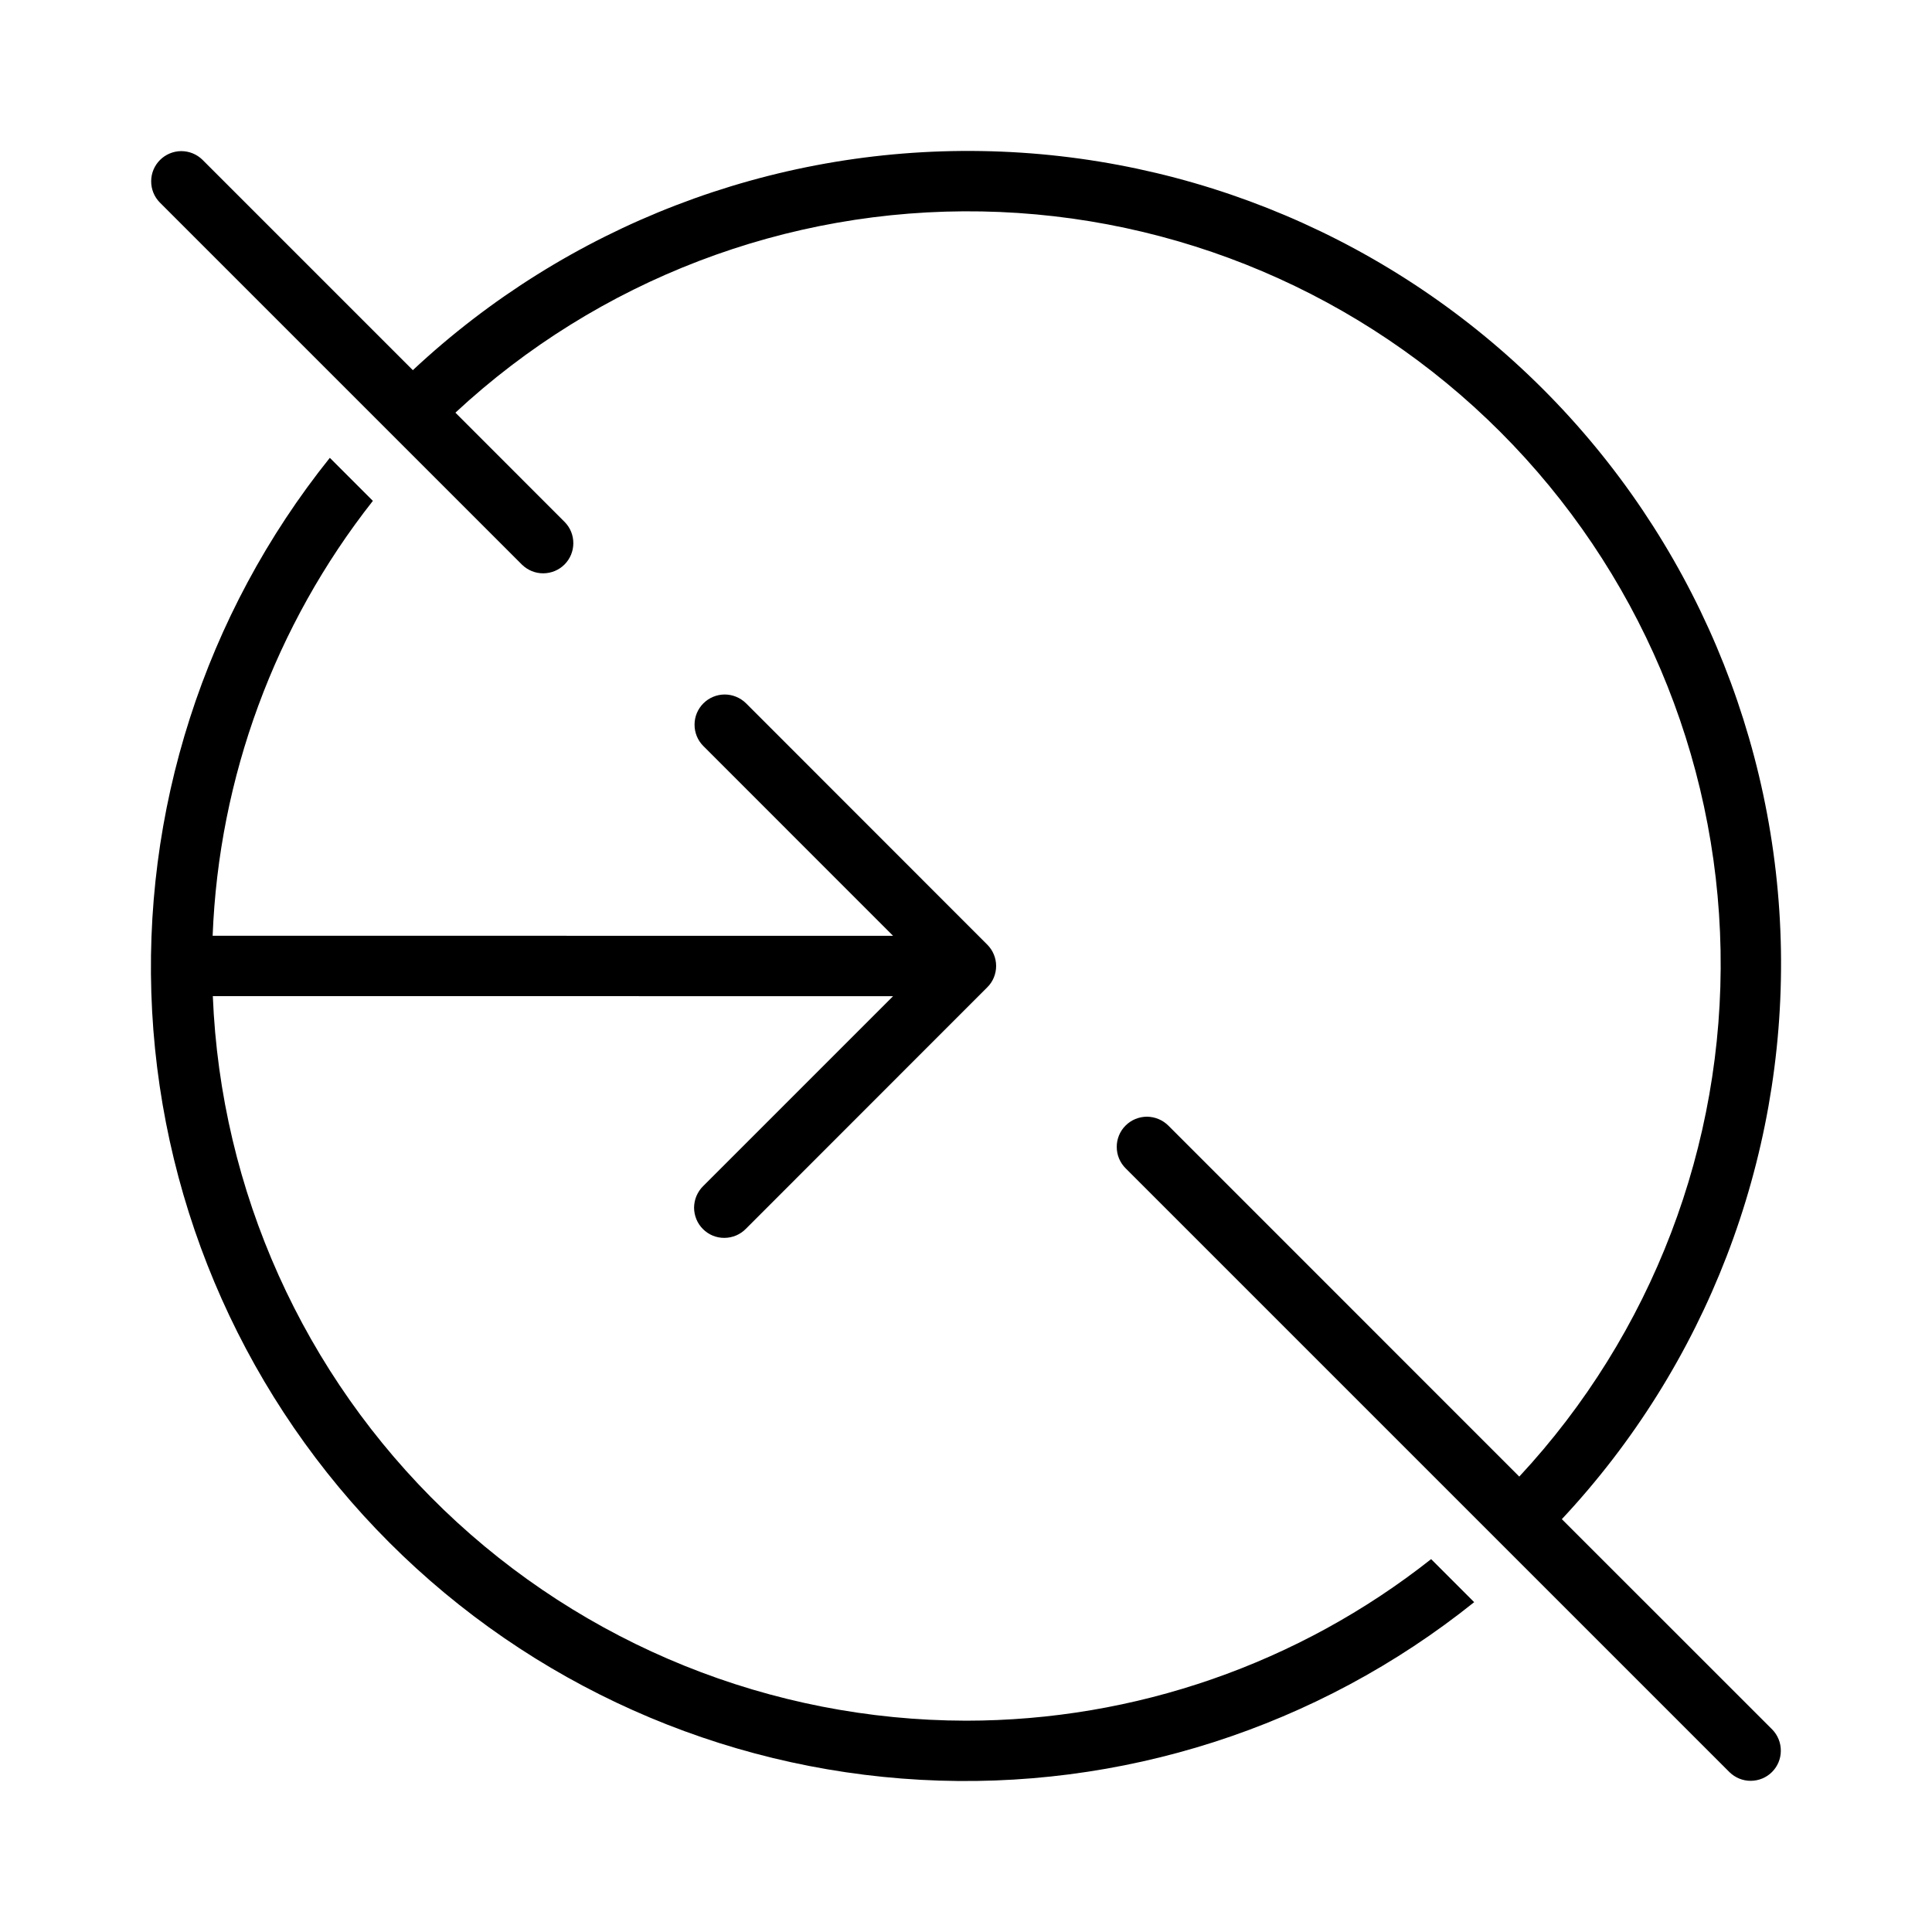
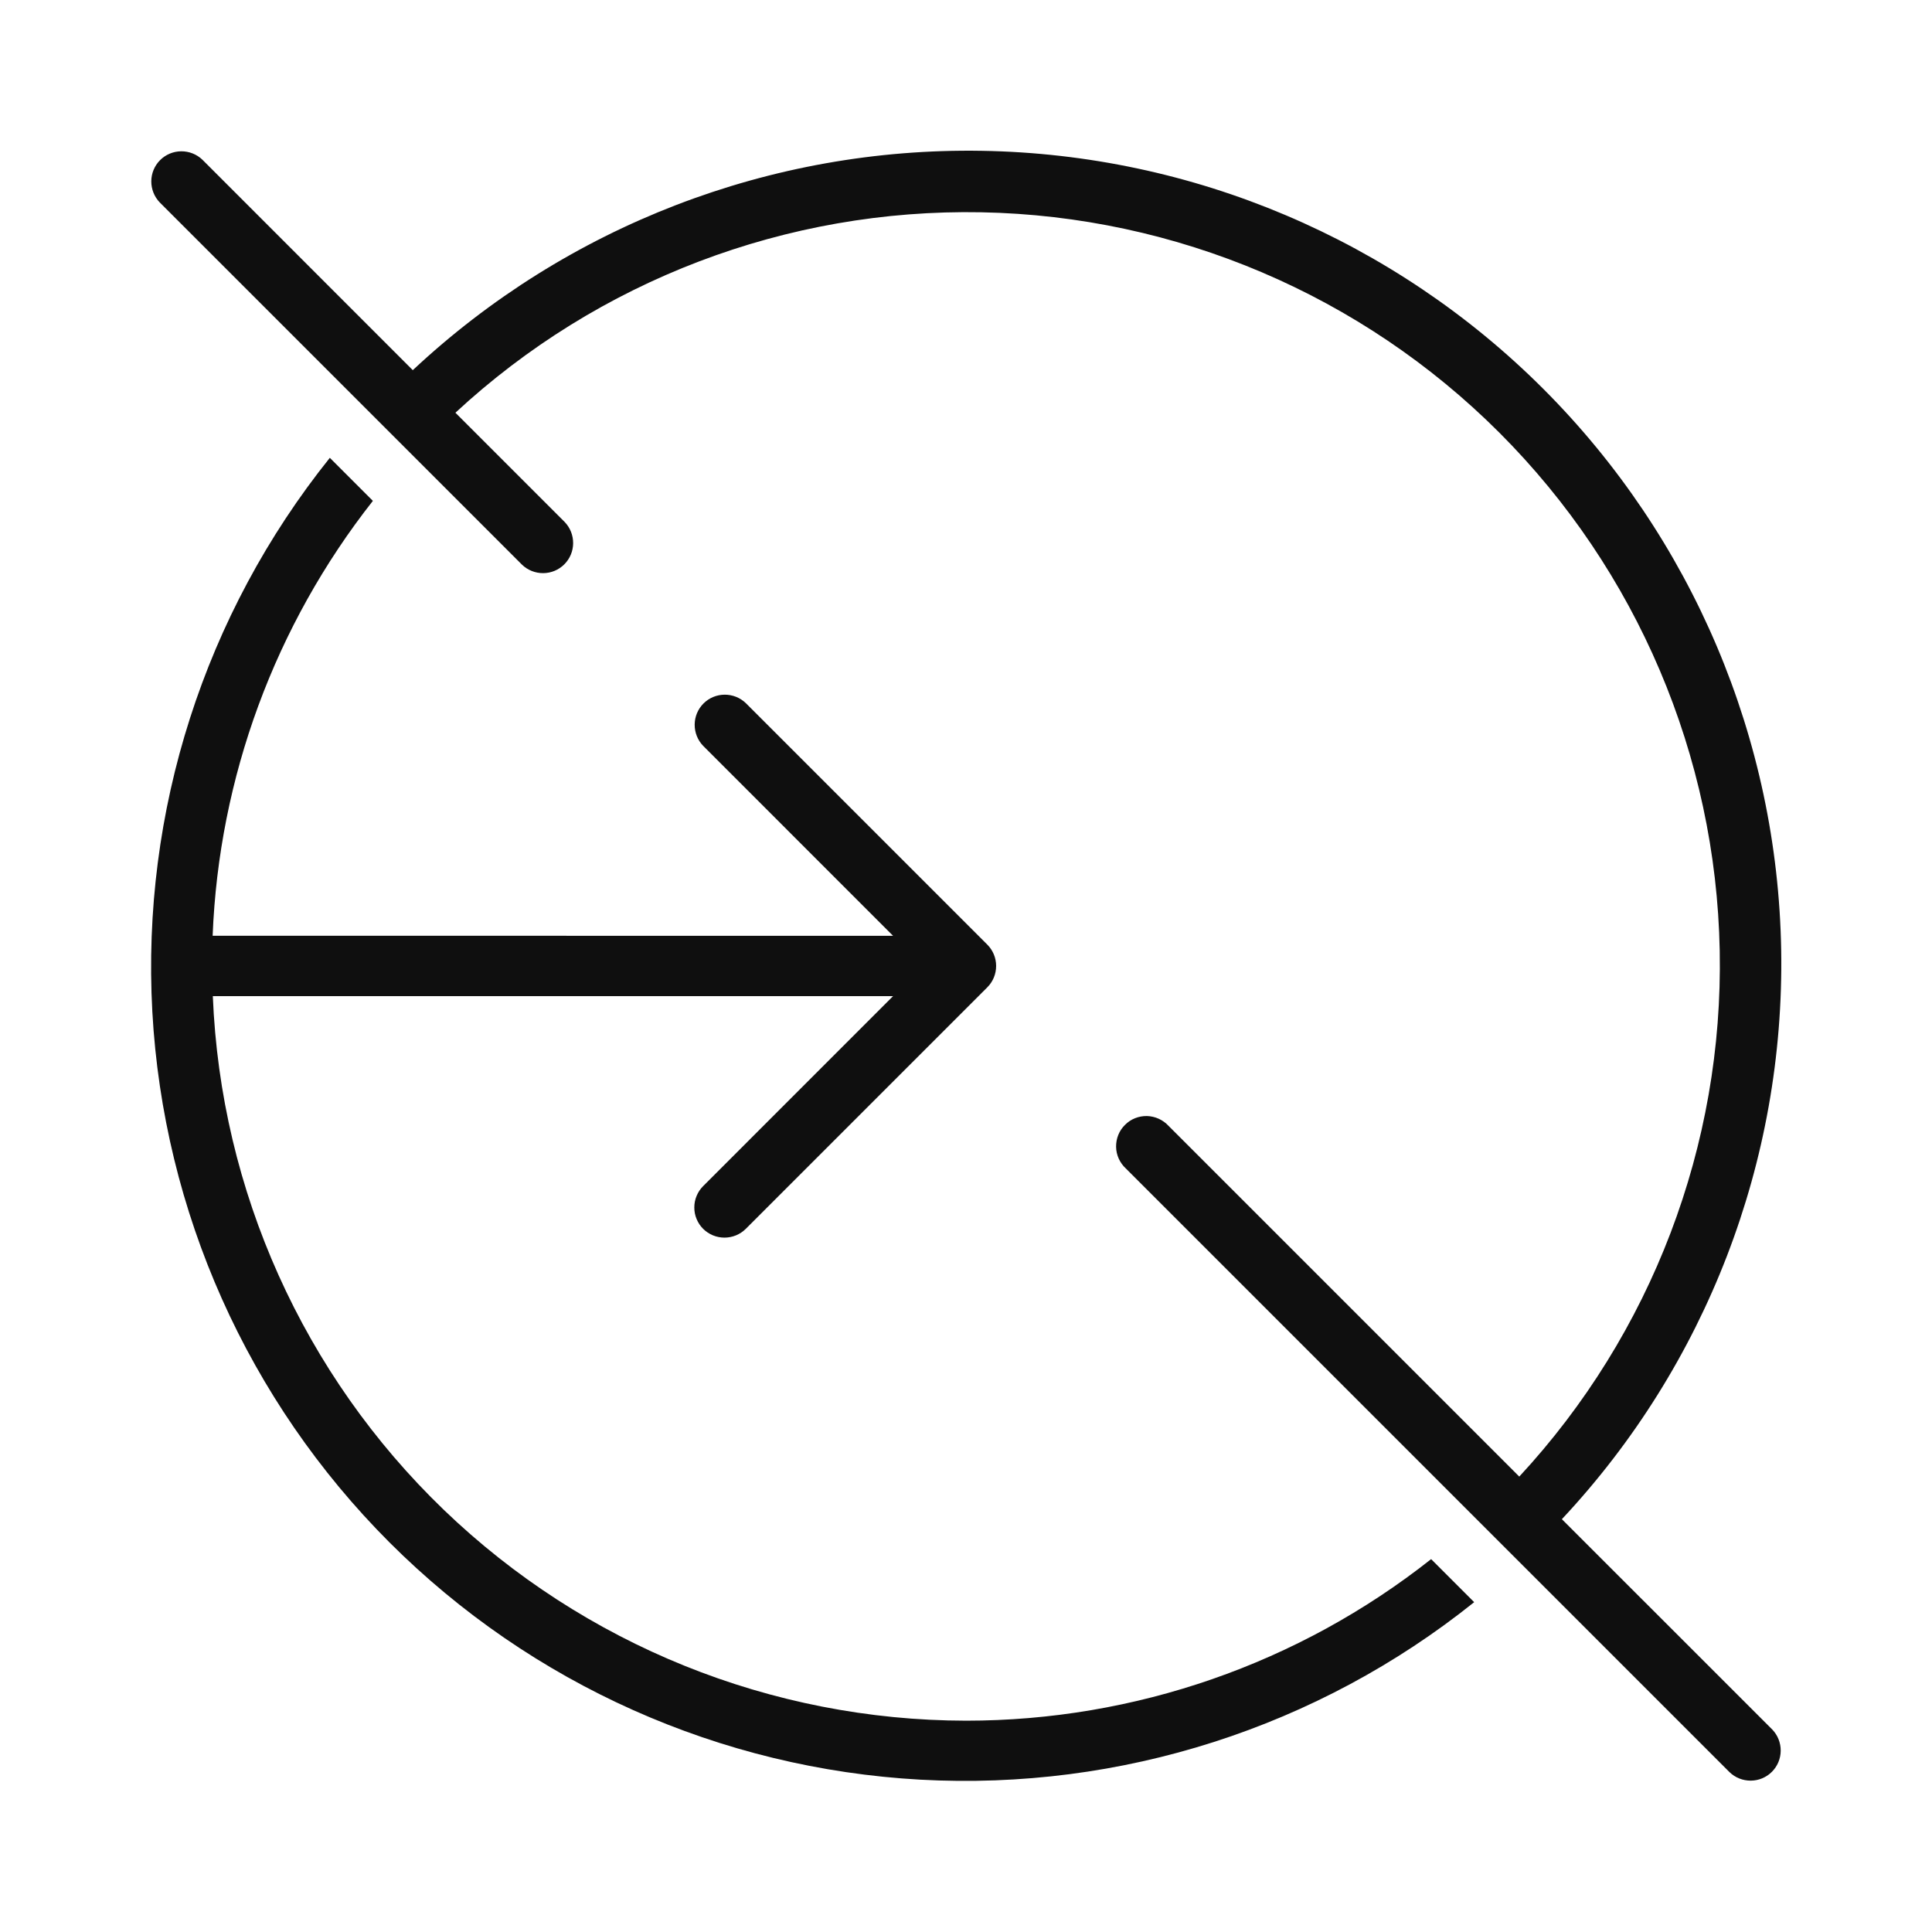
<svg xmlns="http://www.w3.org/2000/svg" width="32" height="32" viewBox="0 0 32 32" fill="none">
-   <path d="M25.869 25.162C28.255 22.611 29.556 19.232 29.498 15.739C29.439 12.247 28.026 8.914 25.556 6.444C23.086 3.974 19.753 2.56 16.26 2.502C12.768 2.443 9.389 3.745 6.838 6.131L3.353 2.646C3.259 2.554 3.133 2.503 3.001 2.503C2.869 2.504 2.743 2.557 2.65 2.65C2.557 2.743 2.504 2.869 2.504 3.001C2.503 3.133 2.554 3.259 2.646 3.353L8.646 9.353C8.741 9.445 8.867 9.497 8.999 9.496C9.131 9.495 9.257 9.443 9.35 9.35C9.443 9.257 9.496 9.13 9.496 8.999C9.497 8.867 9.446 8.74 9.353 8.646L7.543 6.835C9.907 4.638 13.032 3.443 16.259 3.502C19.486 3.561 22.565 4.869 24.848 7.152C27.13 9.434 28.439 12.513 28.498 15.741C28.557 18.968 27.362 22.093 25.164 24.457L19.354 18.646C19.307 18.599 19.252 18.561 19.191 18.536C19.13 18.51 19.065 18.497 18.999 18.496C18.933 18.496 18.867 18.509 18.806 18.534C18.745 18.559 18.69 18.596 18.643 18.643C18.596 18.689 18.559 18.745 18.534 18.806C18.509 18.867 18.496 18.933 18.497 18.999C18.497 19.065 18.51 19.13 18.536 19.191C18.562 19.252 18.599 19.307 18.646 19.353L28.646 29.353C28.741 29.445 28.867 29.497 28.999 29.496C29.131 29.495 29.257 29.443 29.35 29.35C29.443 29.257 29.496 29.131 29.496 28.999C29.497 28.867 29.446 28.74 29.354 28.646L25.869 25.162Z" fill="black" />
-   <path d="M16 28.5C12.774 28.495 9.675 27.243 7.35 25.007C5.026 22.77 3.655 19.722 3.525 16.499L14.792 16.5L11.646 19.646C11.599 19.692 11.562 19.748 11.536 19.808C11.51 19.869 11.497 19.935 11.496 20.001C11.496 20.067 11.509 20.132 11.534 20.194C11.559 20.255 11.596 20.31 11.643 20.357C11.69 20.404 11.745 20.441 11.806 20.466C11.867 20.491 11.933 20.504 11.999 20.503C12.065 20.503 12.13 20.489 12.191 20.464C12.252 20.438 12.307 20.401 12.354 20.353L16.352 16.353C16.399 16.307 16.436 16.252 16.461 16.191C16.486 16.13 16.499 16.065 16.499 16C16.499 15.934 16.486 15.869 16.461 15.809C16.436 15.748 16.399 15.693 16.352 15.646L12.354 11.646C12.259 11.554 12.133 11.503 12.001 11.503C11.869 11.504 11.743 11.557 11.65 11.65C11.557 11.743 11.504 11.869 11.504 12.001C11.503 12.133 11.554 12.259 11.646 12.353L14.792 15.5L3.522 15.499C3.624 12.878 4.553 10.357 6.176 8.296L5.463 7.583C3.386 10.174 2.338 13.44 2.52 16.755C2.702 20.071 4.101 23.203 6.449 25.55C8.797 27.898 11.929 29.297 15.245 29.479C18.56 29.662 21.826 28.614 24.417 26.537L23.704 25.824C21.51 27.557 18.796 28.5 16 28.5Z" fill="black" />
+   <path d="M25.87 25.162C28.258 22.611 29.56 19.232 29.502 15.738C29.444 12.244 28.031 8.91 25.56 6.439C23.089 3.969 19.754 2.555 16.261 2.498C12.767 2.44 9.388 3.743 6.837 6.131L3.353 2.646C3.259 2.555 3.132 2.505 3.001 2.506C2.87 2.507 2.745 2.559 2.652 2.652C2.559 2.745 2.507 2.87 2.506 3.001C2.505 3.132 2.555 3.259 2.646 3.353L8.646 9.353C8.74 9.444 8.867 9.494 8.998 9.493C9.129 9.492 9.254 9.44 9.347 9.347C9.44 9.254 9.492 9.129 9.493 8.998C9.494 8.867 9.444 8.74 9.353 8.646L7.543 6.836C9.908 4.644 13.031 3.455 16.255 3.516C19.479 3.578 22.554 4.886 24.834 7.166C27.114 9.446 28.422 12.521 28.484 15.745C28.546 18.969 27.356 22.091 25.164 24.457L19.354 18.647C19.308 18.597 19.253 18.558 19.192 18.53C19.13 18.502 19.064 18.487 18.997 18.485C18.929 18.484 18.862 18.496 18.8 18.521C18.737 18.546 18.68 18.584 18.633 18.632C18.585 18.679 18.547 18.736 18.522 18.799C18.497 18.861 18.485 18.928 18.486 18.995C18.487 19.063 18.502 19.129 18.53 19.191C18.558 19.252 18.597 19.307 18.647 19.353L28.647 29.353C28.741 29.444 28.868 29.494 28.999 29.493C29.13 29.492 29.255 29.44 29.348 29.347C29.441 29.254 29.493 29.129 29.494 28.998C29.495 28.867 29.445 28.74 29.354 28.646L25.869 25.162H25.87Z" fill="#0F0F0F" />
+   <path d="M16 28.5C12.774 28.495 9.675 27.243 7.35 25.007C5.026 22.77 3.655 19.722 3.525 16.499H14.792L11.646 19.646C11.6 19.692 11.563 19.747 11.538 19.808C11.512 19.869 11.5 19.934 11.5 20C11.5 20.065 11.512 20.13 11.538 20.191C11.563 20.252 11.6 20.307 11.646 20.353C11.692 20.399 11.748 20.436 11.808 20.461C11.869 20.486 11.934 20.499 11.999 20.499C12.065 20.499 12.13 20.486 12.191 20.461C12.252 20.436 12.307 20.399 12.353 20.353L16.353 16.353C16.447 16.259 16.499 16.132 16.499 15.999C16.499 15.867 16.447 15.74 16.353 15.646L12.353 11.646C12.259 11.555 12.132 11.505 12.001 11.506C11.87 11.507 11.745 11.559 11.652 11.652C11.559 11.745 11.507 11.87 11.506 12.001C11.505 12.132 11.555 12.259 11.646 12.353L14.792 15.5L3.522 15.499C3.625 12.878 4.554 10.357 6.176 8.296L5.463 7.583C3.387 10.174 2.341 13.44 2.523 16.755C2.706 20.069 4.105 23.2 6.452 25.548C8.8 27.895 11.931 29.294 15.245 29.477C18.56 29.659 21.826 28.613 24.417 26.537L23.704 25.824C21.51 27.557 18.796 28.5 16 28.5V28.5Z" fill="#0F0F0F" />
</svg>
